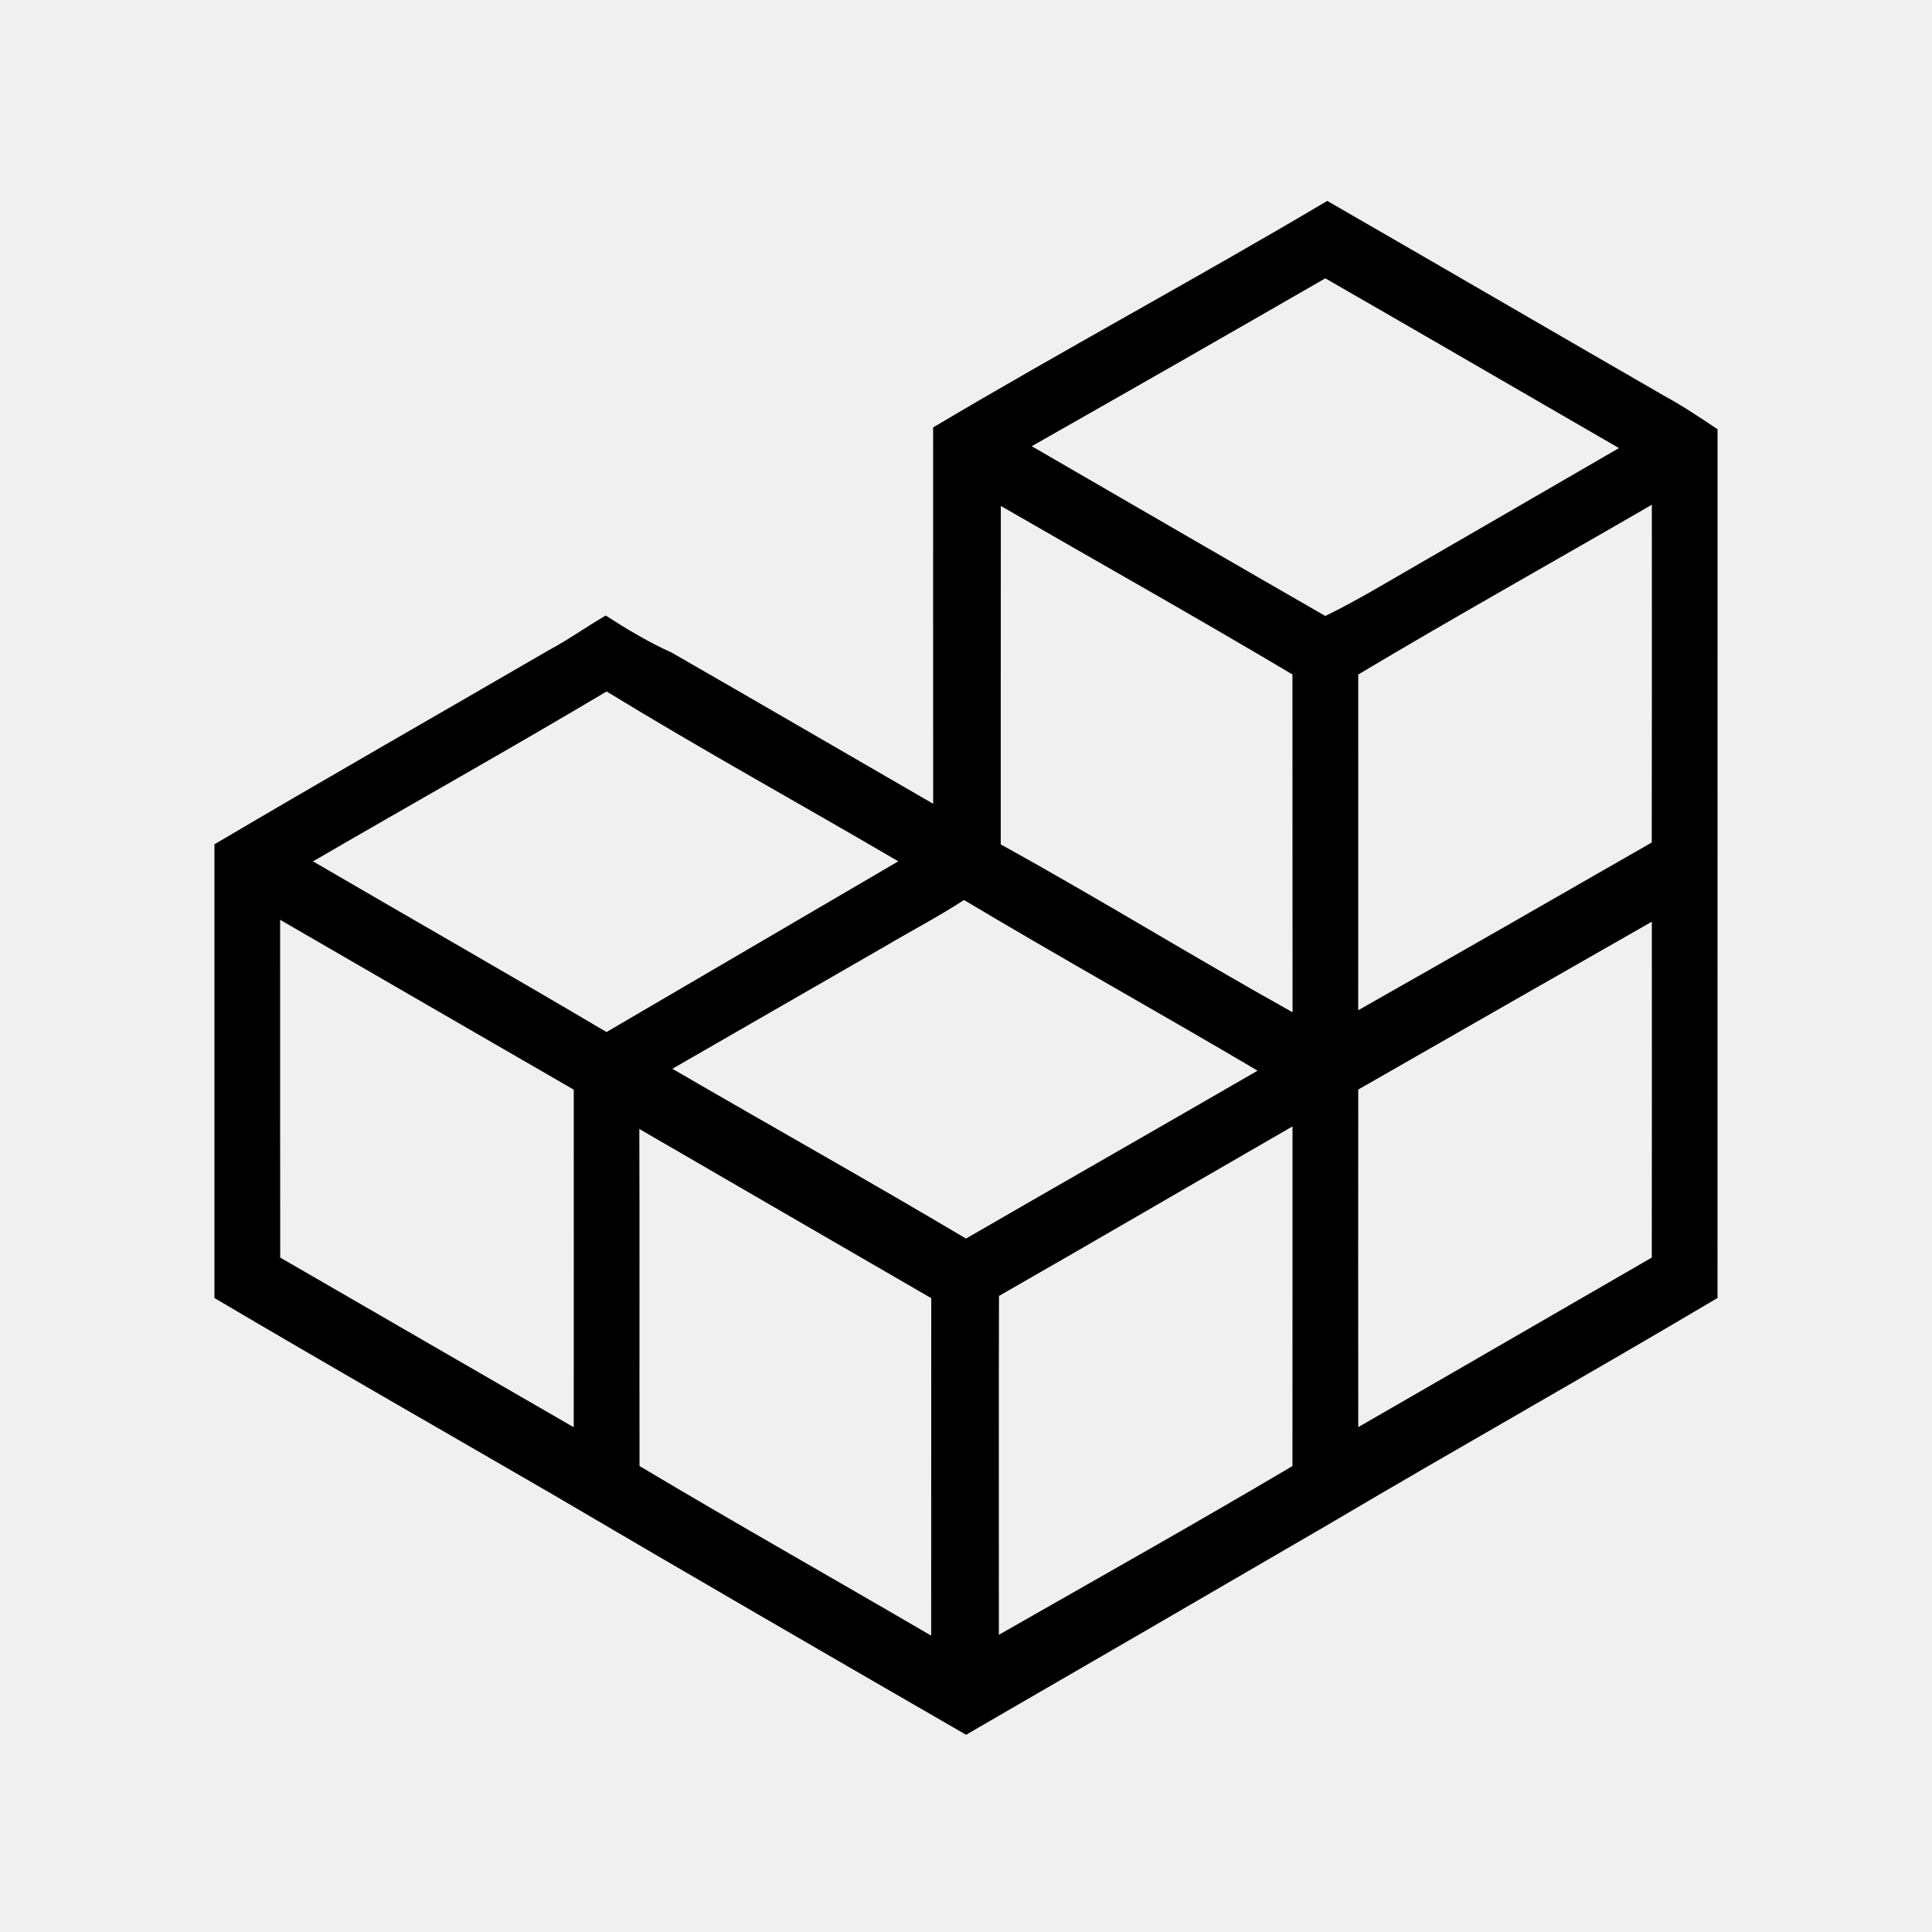
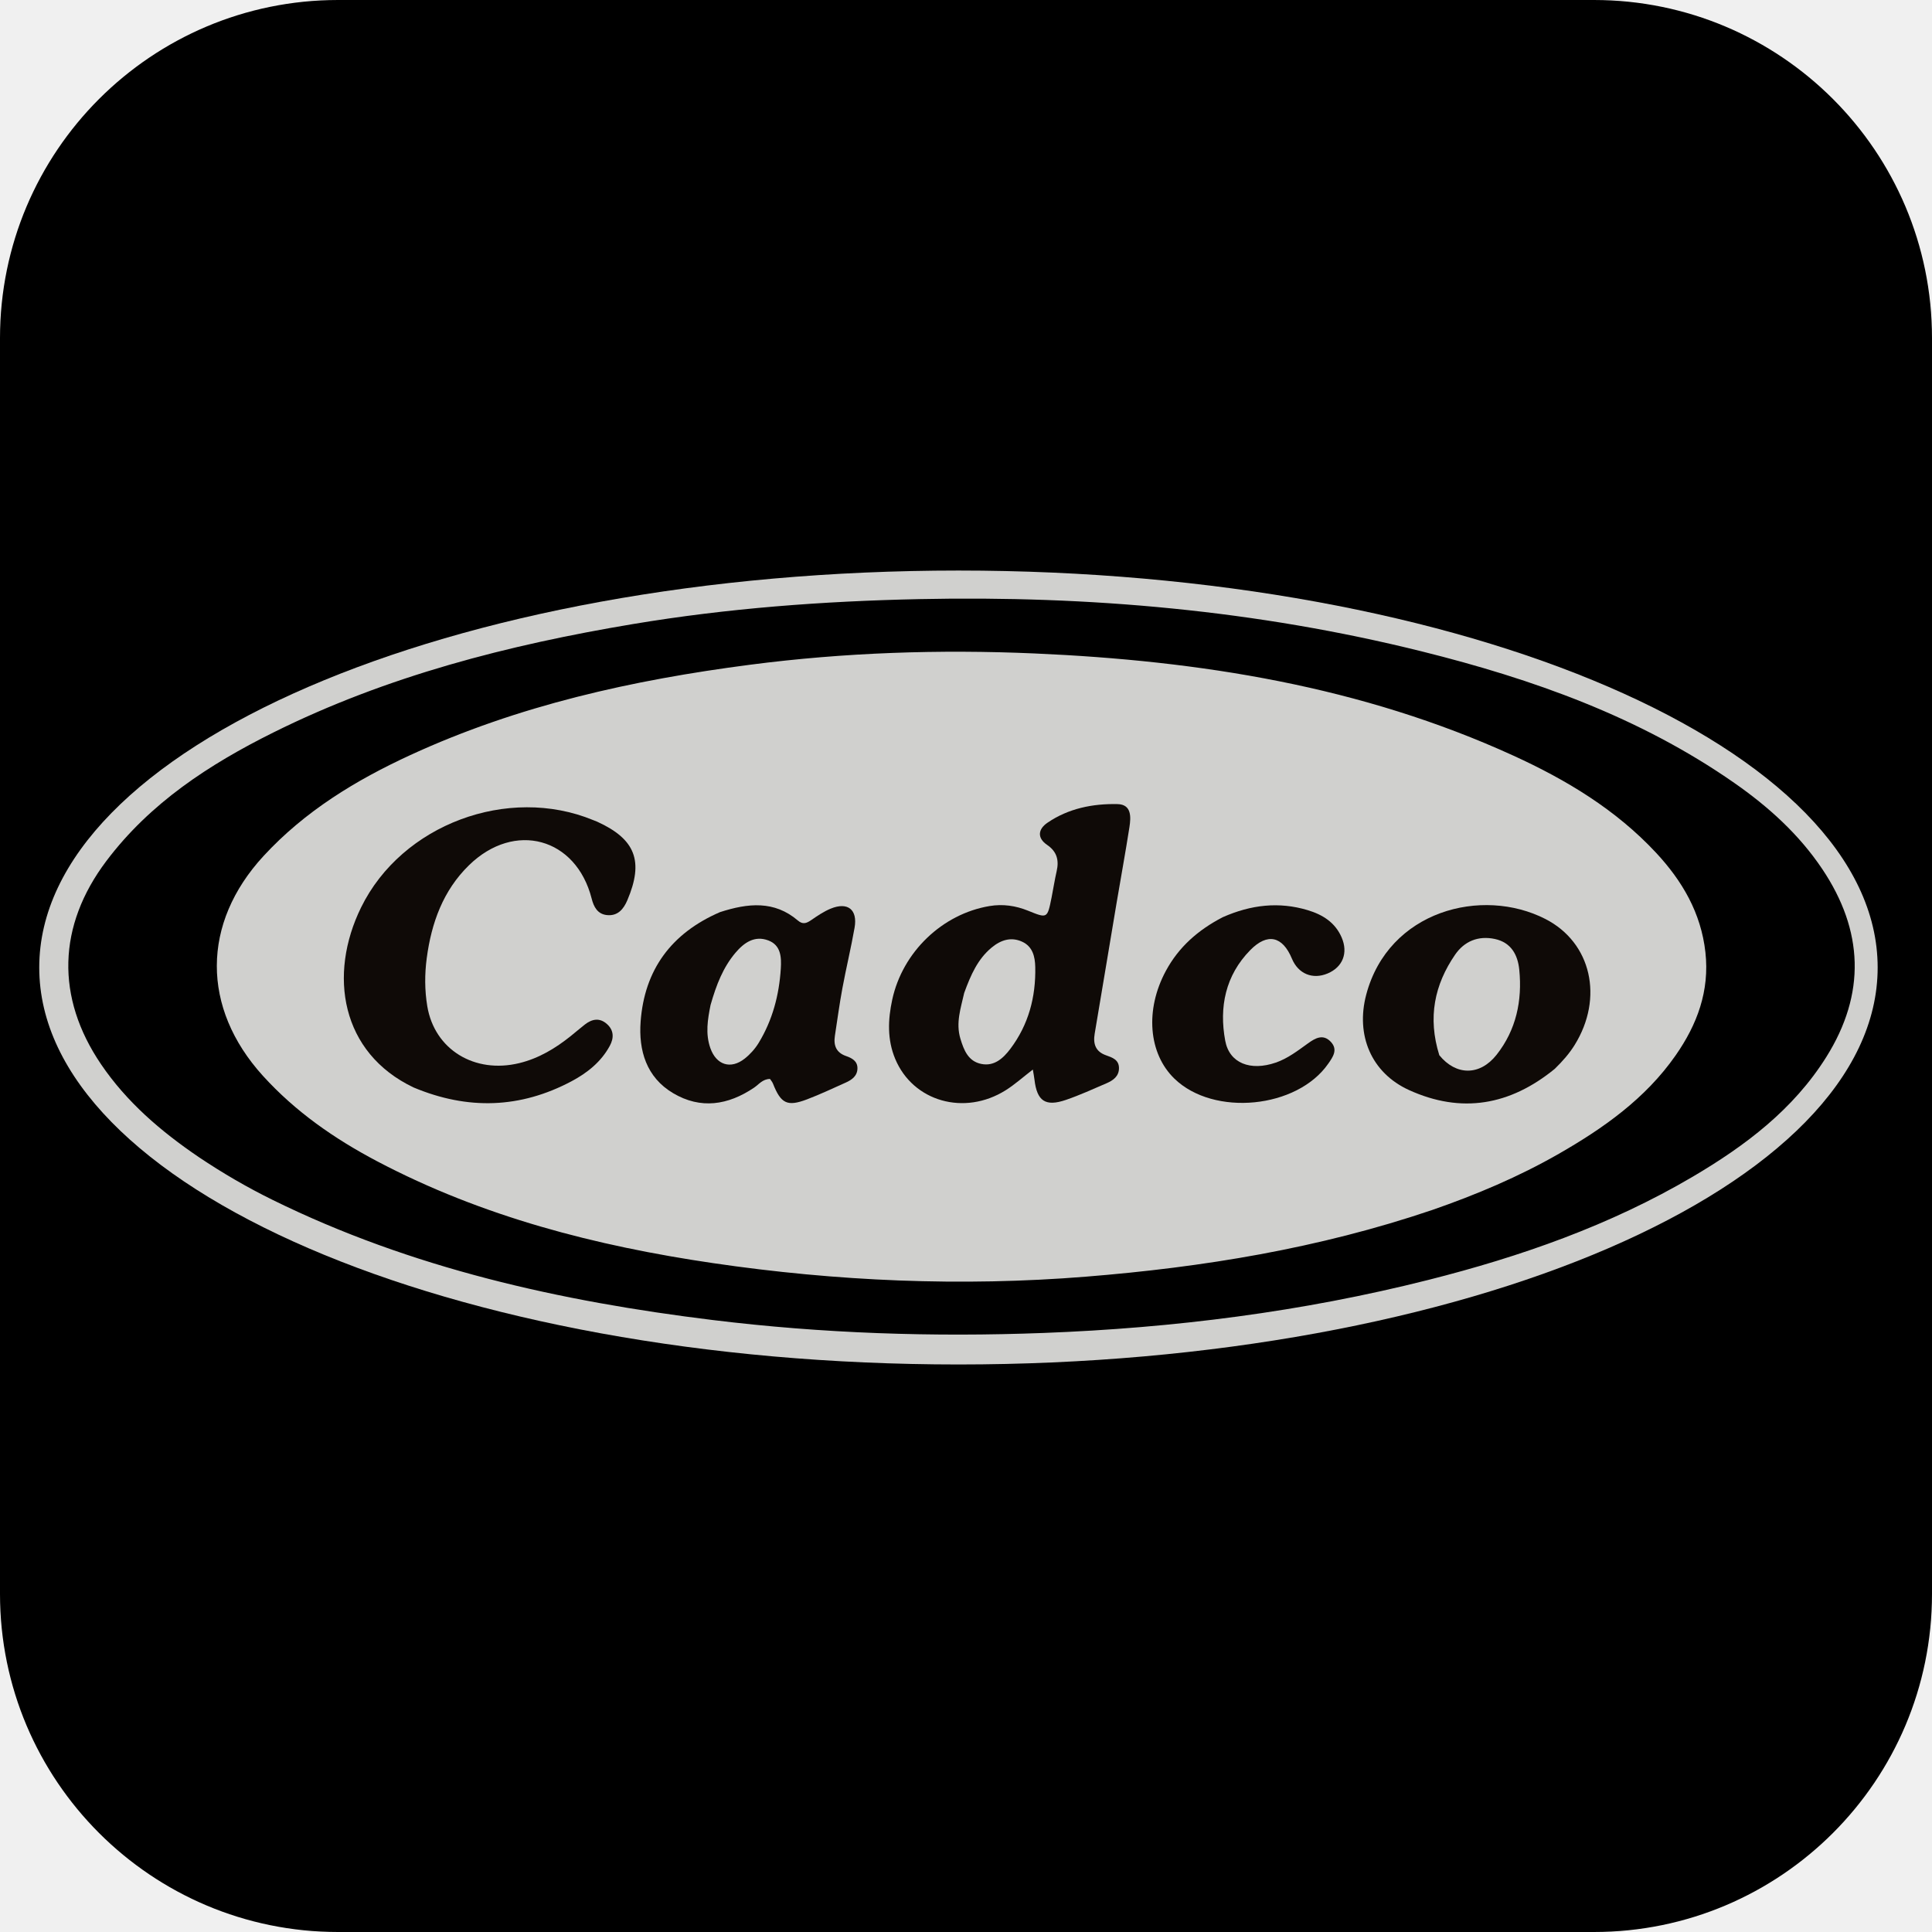
- <svg xmlns="http://www.w3.org/2000/svg" width="512" height="512" viewBox="0 0 512 512" version="1.1">
-   <g id="#000000ff">
-     <path fill="#000000" opacity="1.00" d=" M 247.29 113.27 C 281.81 92.76 317.20 73.73 351.74 53.24 C 381.54 70.41 411.26 87.73 441.05 104.91 C 445.94 107.55 450.55 110.67 455.17 113.76 C 455.17 190.50 455.17 267.24 455.16 343.98 C 421.16 364.15 386.68 383.52 352.65 403.64 C 320.46 422.38 288.26 441.09 256.02 459.73 C 219.34 438.57 182.70 417.33 146.19 395.88 C 116.39 378.59 86.48 361.51 56.83 343.99 C 56.83 303.91 56.82 263.83 56.83 223.75 C 86.20 206.41 115.83 189.50 145.32 172.37 C 150.57 169.58 155.39 166.09 160.53 163.12 C 166.16 166.77 171.92 170.20 178.05 172.97 C 201.17 186.24 224.21 199.68 247.30 213.01 C 247.27 179.76 247.30 146.52 247.29 113.27 M 273.42 118.25 C 299.35 133.26 325.25 148.31 351.22 163.24 C 359.85 159.03 368.03 154.02 376.35 149.25 C 393.91 139.08 411.49 128.94 429.04 118.75 C 403.10 103.76 377.20 88.68 351.22 73.76 C 325.35 88.68 299.41 103.50 273.42 118.25 M 265.23 134.08 C 265.20 163.98 265.22 193.88 265.21 223.78 C 291.25 238.14 316.57 253.78 342.54 268.26 C 342.49 238.42 342.56 208.58 342.51 178.74 C 316.94 163.53 290.99 148.96 265.23 134.08 M 359.95 178.75 C 359.93 208.41 359.94 238.07 359.94 267.73 C 385.92 253.00 411.84 238.15 437.73 223.27 C 437.79 193.43 437.75 163.60 437.75 133.76 C 411.84 148.79 385.67 163.40 359.95 178.75 M 82.95 228.27 C 108.85 243.38 134.92 258.23 160.73 273.50 C 186.52 258.44 212.27 243.33 238.05 228.26 C 212.33 213.18 186.19 198.81 160.76 183.25 C 135.01 198.56 108.86 213.21 82.95 228.27 M 234.70 250.70 C 215.86 261.54 197.02 272.38 178.18 283.24 C 204.09 298.29 230.24 312.94 256.00 328.23 C 281.73 313.36 307.55 298.63 333.27 283.74 C 307.44 268.48 281.22 253.89 255.47 238.51 C 248.74 242.90 241.61 246.61 234.70 250.70 M 74.24 243.76 C 74.25 273.60 74.21 303.43 74.26 333.27 C 100.19 348.25 126.10 363.27 152.04 378.23 C 152.08 348.41 152.05 318.59 152.05 288.77 C 126.09 273.81 100.18 258.76 74.24 243.76 M 359.95 288.74 C 359.93 318.56 359.92 348.38 359.95 378.20 C 385.91 363.28 411.80 348.23 437.74 333.27 C 437.78 303.60 437.75 273.93 437.75 244.26 C 411.82 259.09 385.86 273.87 359.95 288.74 M 264.74 343.44 C 264.66 373.37 264.73 403.31 264.71 433.24 C 290.68 418.40 316.78 403.76 342.51 388.52 C 342.54 358.51 342.52 328.51 342.53 298.51 C 316.58 313.46 290.73 328.56 264.74 343.44 M 169.48 388.51 C 195.07 403.78 221.04 418.43 246.77 433.46 C 246.79 403.65 246.77 373.84 246.79 344.03 C 220.99 329.11 195.22 314.13 169.43 299.19 C 169.53 328.96 169.43 358.74 169.48 388.51 Z" />
+ <svg xmlns="http://www.w3.org/2000/svg" viewBox="0 0 640 640" width="640" height="640">
+   <rect width="640" height="640" rx="112" fill="#000000" />
+   <g transform="translate(0,168)">
+     <g clip-path="url(#clip0_19_443)">
+       <ellipse cx="320" cy="152.5" rx="258" ry="110.5" fill="#D0D0CE" />
+       <ellipse cx="317.5" cy="152.5" rx="304.5" ry="131.5" fill="#D0D0CE" />
+       <path d="M65.791 215.266C53.137 206.662 41.928 197.007 33.477 184.559C18.416 162.377 19.071 138.692 35.206 117.252C49.721 97.966 69.346 85.195 90.544 74.651C128.184 55.929 168.431 45.623 209.653 38.733C241.077 33.48 272.735 31.131 304.611 30.462C360.848 29.282 416.387 34.185 471.005 47.789C507.706 56.93 543.099 69.463 574.483 91.338C585.768 99.204 595.894 108.329 603.62 119.839C617.351 140.296 618.137 161.159 604.984 182.151C594.071 199.568 578.142 211.546 560.754 221.789C533.386 237.91 503.718 248.272 473.099 256.004C431.317 266.554 388.824 271.918 345.748 273.555C309.03 274.95 272.468 273.738 236.045 269.27C185.565 263.079 136.312 252.132 90.297 229.478C81.918 225.353 73.85 220.673 65.791 215.266ZM474.429 232.827C488.936 227.795 503.053 221.85 516.384 214.208C531.224 205.701 545.082 195.915 555.056 181.636C562.208 171.397 566.369 160.268 564.939 147.436C563.486 134.397 557.263 123.8 548.574 114.471C535.288 100.205 518.904 90.349 501.368 82.332C450.997 59.304 397.418 50.852 342.686 48.463C311.219 47.089 279.761 48.135 248.441 52.205C209.623 57.249 171.729 65.643 135.978 82.104C117.845 90.453 100.992 100.709 87.297 115.566C66.729 137.877 66.687 165.87 87.07 188.356C97.862 200.261 110.805 209.237 124.876 216.658C159.788 235.069 197.465 244.738 236.179 250.424C277.144 256.441 318.344 258.245 359.722 254.914C398.528 251.79 436.703 245.606 474.429 232.827Z" fill="black" />
+       <path d="M348.348 129.316C348.973 126.146 349.401 123.344 350.033 120.589C350.865 116.964 350.113 114.091 346.884 111.891C343.441 109.547 343.936 106.638 346.928 104.582C353.885 99.8 361.957 98.191 370.192 98.369C374.867 98.469 374.666 102.628 374.139 106.006C372.83 114.393 371.293 122.744 369.884 131.116C367.456 145.551 365.074 159.993 362.628 174.425C362.051 177.829 362.932 180.36 366.385 181.578C368.474 182.315 370.643 183.041 370.676 185.762C370.711 188.523 368.751 189.901 366.534 190.855C362.102 192.763 357.697 194.776 353.141 196.34C346.305 198.688 343.518 196.769 342.679 189.629C342.569 188.689 342.379 187.757 342.142 186.304C338.876 188.815 336.181 191.251 333.151 193.155C319.471 201.755 302.438 196.901 296.541 182.752C293.882 176.373 294.127 169.774 295.571 163.122C298.988 147.377 312.115 134.765 327.799 132.14C332.225 131.4 336.446 132.024 340.519 133.668C346.961 136.269 346.935 136.332 348.348 129.316ZM319.4 160.927C318.29 165.922 316.554 170.81 318.149 176.096C319.31 179.944 320.762 183.561 325.046 184.438C329.343 185.319 332.324 182.583 334.69 179.447C340.731 171.437 343.152 162.264 342.942 152.324C342.868 148.826 342.047 145.537 338.604 143.955C334.896 142.251 331.474 143.403 328.443 145.932C323.926 149.701 321.62 154.838 319.4 160.927Z" fill="#0F0A07" />
+       <path d="M136.993 192.232C112.93 180.765 108.657 154.916 119.628 132.574C133.139 105.059 168.334 92.083 196.456 103.652C196.918 103.842 197.393 104.001 197.847 104.208C210.511 109.995 213.322 117.275 207.809 130.227C206.569 133.139 204.66 135.495 201.073 135.135C197.916 134.818 196.685 132.379 195.998 129.679C190.863 109.498 170.485 103.876 155.373 118.607C146.763 127 142.915 137.736 141.365 149.383C140.66 154.68 140.667 160.071 141.546 165.336C143.944 179.689 157.199 187.774 172.012 184.175C178.478 182.604 183.992 179.271 189.111 175.171C190.671 173.921 192.178 172.604 193.755 171.378C196.11 169.546 198.599 169.062 201.015 171.183C203.386 173.266 203.406 175.857 202 178.45C199.116 183.772 194.54 187.412 189.341 190.175C172.393 199.18 155.02 199.781 136.993 192.232Z" fill="#0F0A07" />
+       <path d="M238.487 134.163C247.785 131.148 256.512 130.265 264.319 136.944C265.966 138.354 267.206 137.836 268.74 136.782C270.789 135.375 272.893 133.939 275.174 133.001C280.818 130.679 284.144 133.301 283.092 139.305C281.914 146.021 280.3 152.658 279.055 159.363C278.084 164.59 277.381 169.867 276.57 175.124C276.08 178.3 276.982 180.685 280.266 181.825C282.214 182.501 284.071 183.483 284.041 185.907C284.01 188.418 282.197 189.71 280.149 190.626C275.896 192.53 271.674 194.529 267.322 196.181C260.775 198.667 258.679 197.585 256.051 190.944C255.823 190.37 255.376 189.882 255.07 189.415C252.605 189.446 251.364 191.249 249.765 192.324C241.161 198.115 232.102 199.529 222.985 194.131C214.1 188.87 211.505 179.944 212.217 170.396C213.49 153.314 222.293 141.181 238.487 134.163ZM235.381 164.924C234.424 169.685 233.626 174.431 235.321 179.22C237.292 184.79 242.052 186.353 246.703 182.67C248.495 181.25 250.128 179.432 251.316 177.481C255.907 169.938 258.107 161.607 258.652 152.844C258.886 149.088 258.697 145.11 254.522 143.532C249.961 141.809 246.459 144.272 243.617 147.636C239.559 152.44 237.304 158.169 235.381 164.924Z" fill="#0F0A07" />
+       <path d="M515.042 186.066C500.156 198.228 484.073 200.957 466.801 193.116C454.201 187.397 449.044 174.864 452.576 161.503C459.929 133.684 490.914 125.659 511.945 136.434C527.193 144.247 531.282 162.586 521.637 178.139C519.871 180.986 517.686 183.485 515.042 186.066ZM476.789 181.551C482.297 188.319 490.184 188.46 495.756 181.415C502.256 173.194 504.301 163.479 503.277 153.22C502.794 148.376 500.626 144.203 495.171 143.044C489.684 141.879 485.075 143.814 482.045 148.214C475.203 158.151 472.887 169.061 476.789 181.551Z" fill="#0F0A07" />
+       <path d="M405.061 135.828C414.406 131.707 423.634 130.635 433.156 133.489C438.124 134.977 442.285 137.556 444.438 142.543C446.657 147.681 444.804 152.36 439.801 154.471C434.82 156.572 430.053 154.596 427.962 149.564C424.875 142.134 419.877 140.921 414.171 146.73C405.94 155.109 403.799 165.618 405.874 176.766C407.266 184.243 414.259 186.885 422.627 183.996C426.623 182.616 429.914 180.044 433.3 177.617C435.67 175.918 438.289 174.369 440.87 177.142C443.272 179.723 441.544 182.13 440.019 184.33C429.683 199.243 402.088 201.936 389.059 189.335C380.412 180.971 379.273 166.479 386.206 153.622C390.465 145.723 396.852 140.083 405.061 135.828Z" fill="#0F0A07" />
+     </g>
+     <defs>
+       <clipPath id="clip0_19_443">
+         <rect width="640" height="304" fill="white" />
+       </clipPath>
+     </defs>
  </g>
</svg>
